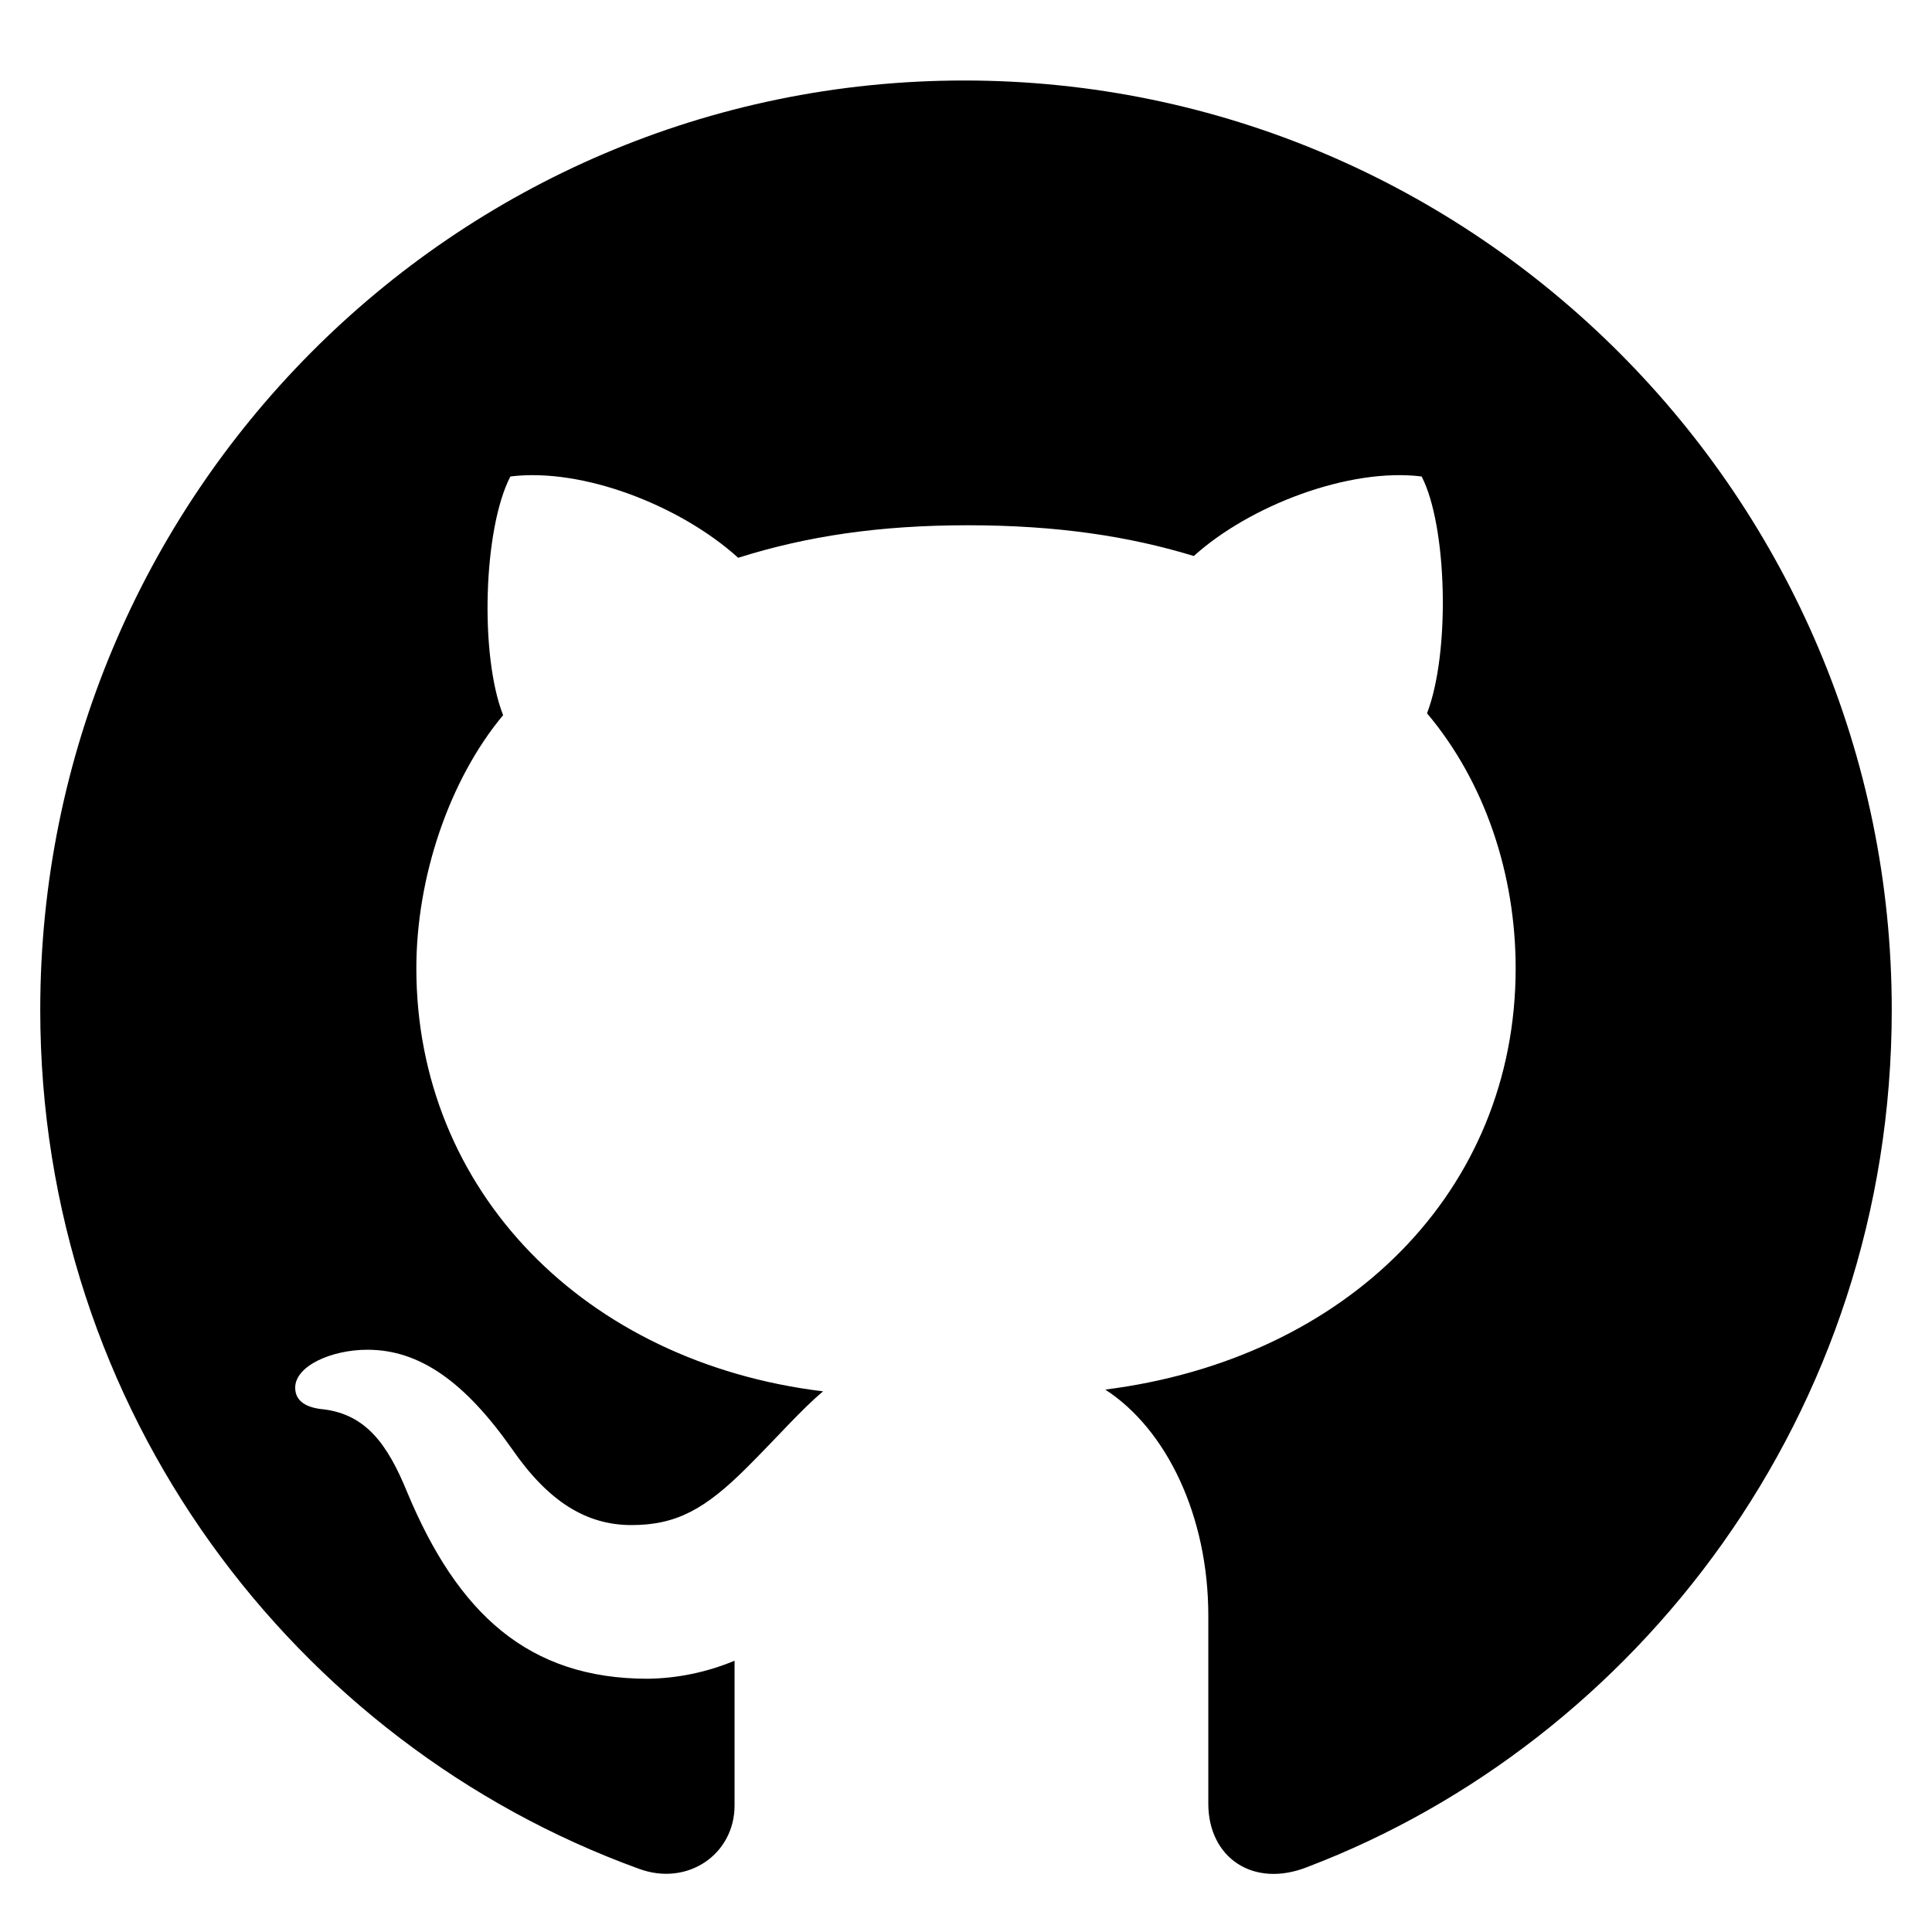
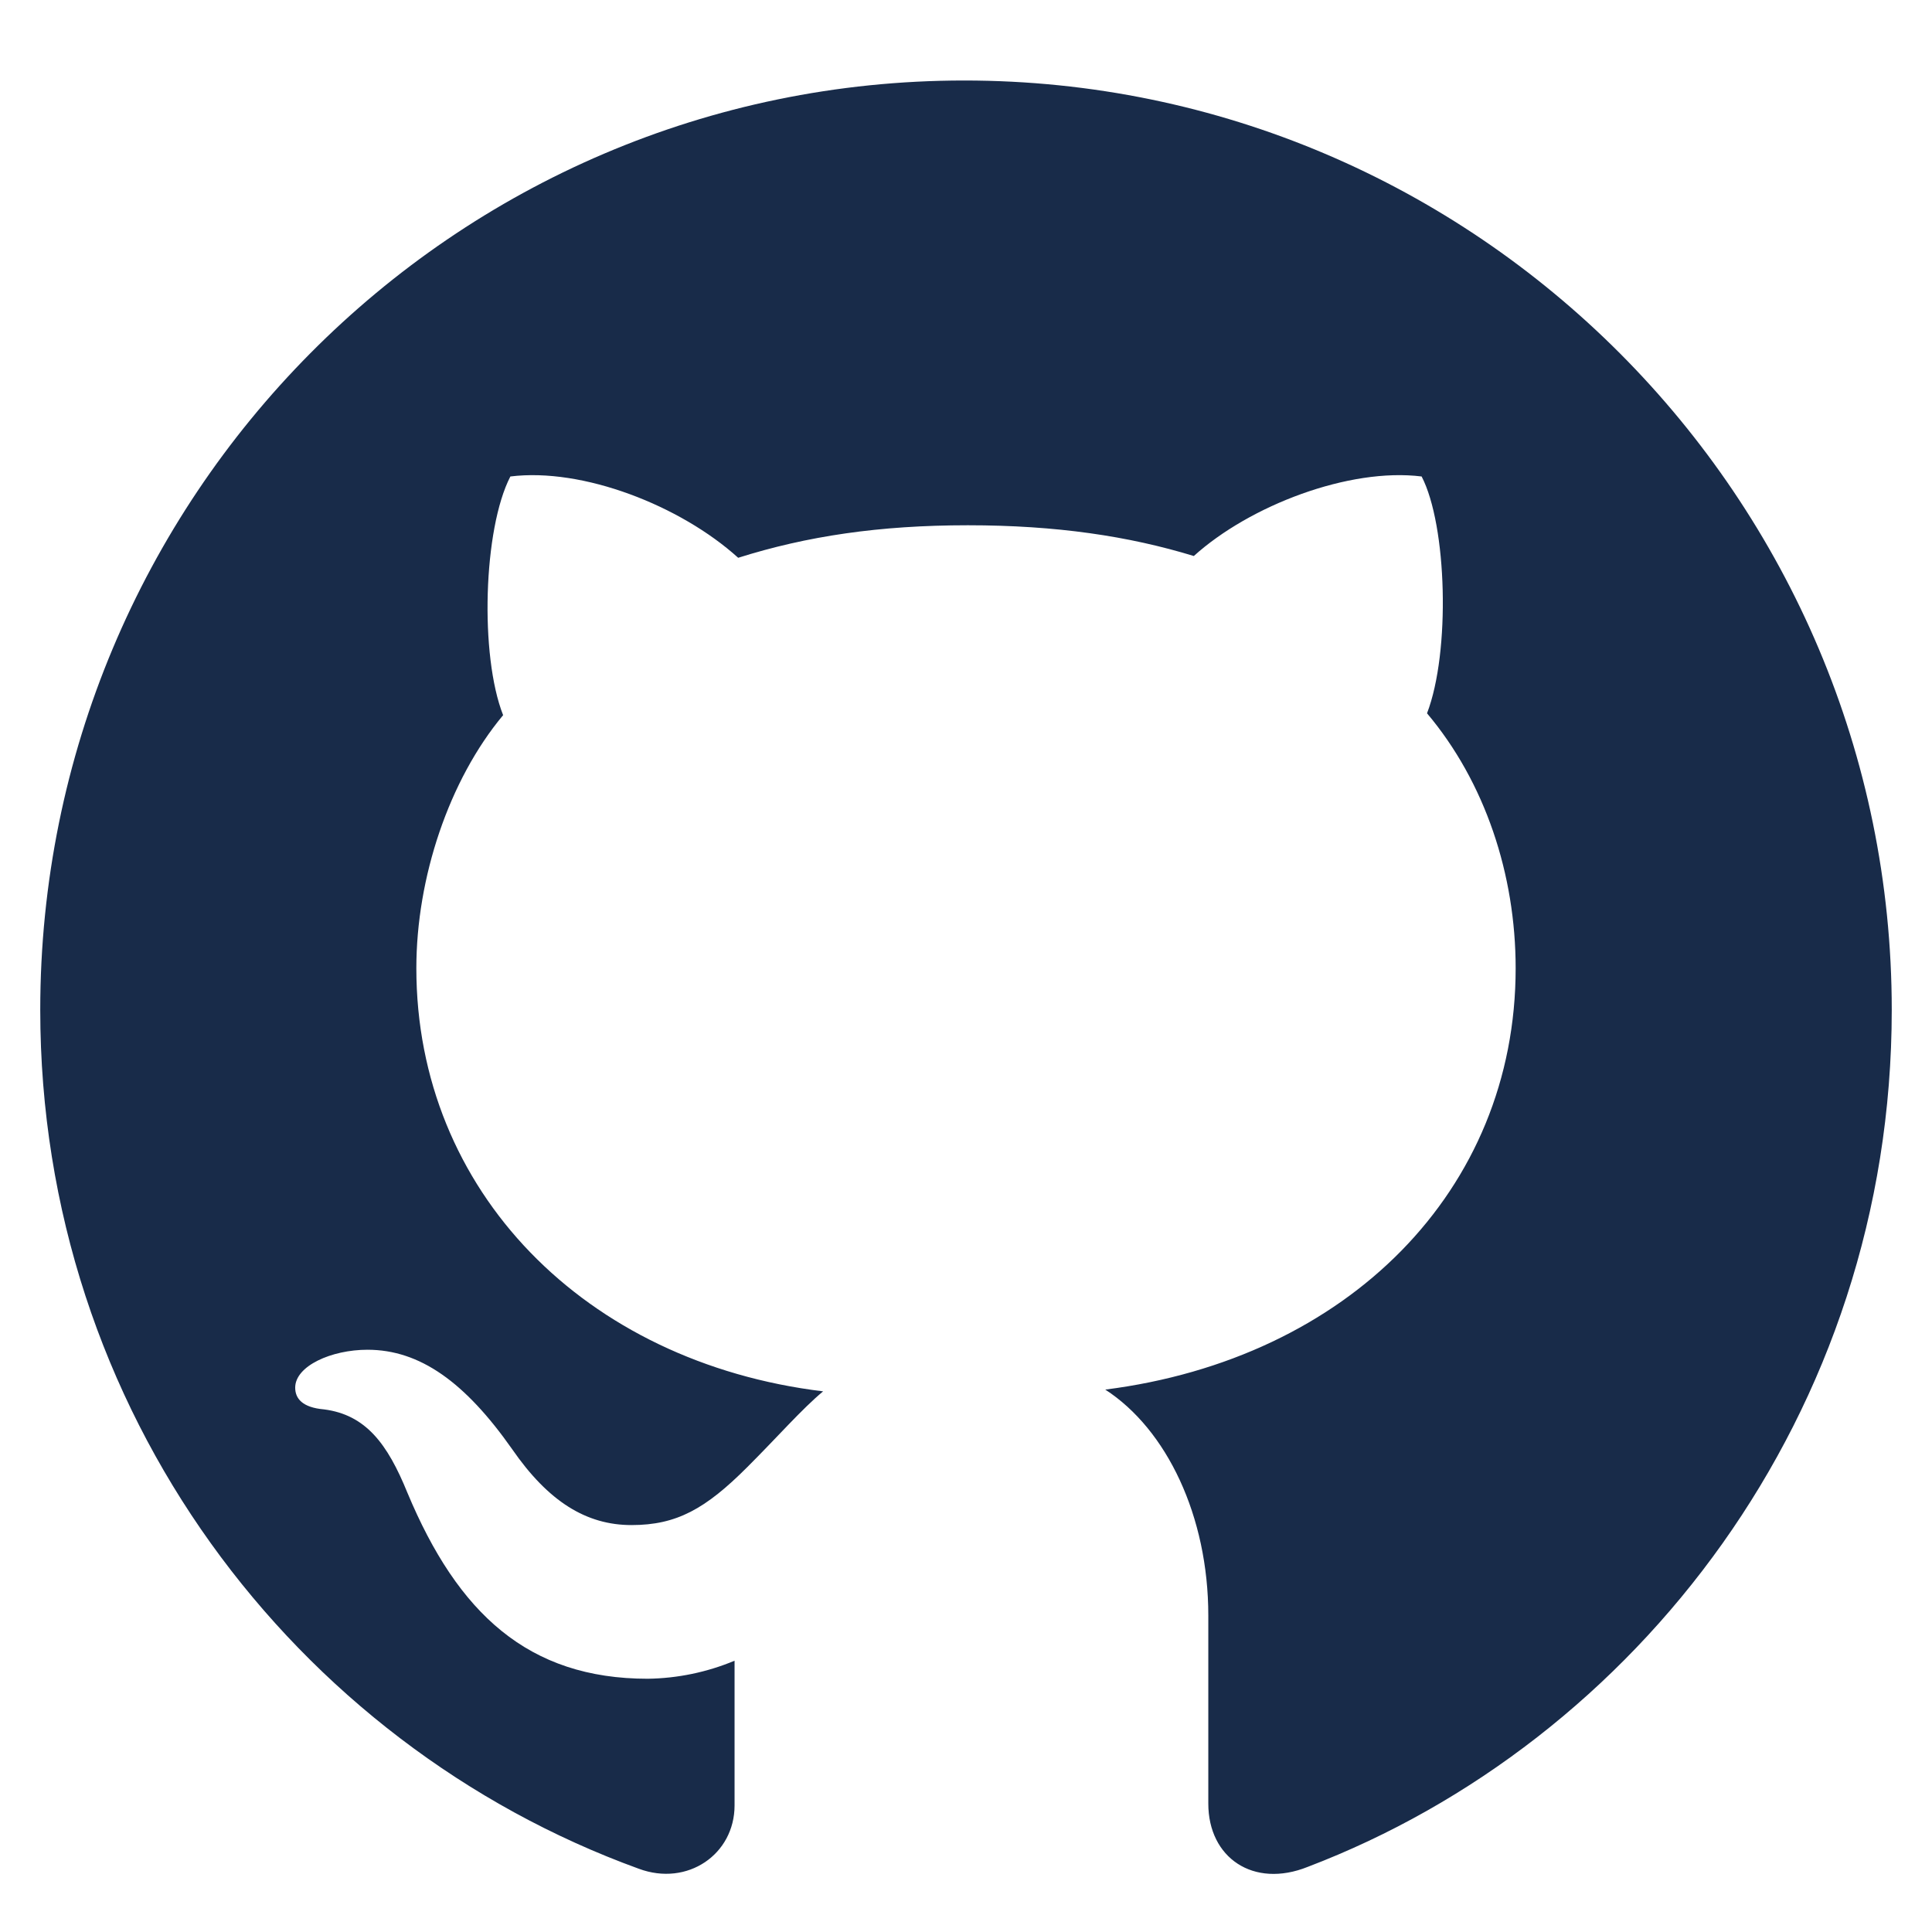
<svg xmlns="http://www.w3.org/2000/svg" width="24" height="24" viewBox="0 0 24 24">
-   <path d="M10.226 17.284c-2.965-.36-5.054-2.493-5.054-5.256 0-1.123.404-2.336 1.078-3.144-.292-.741-.247-2.314.09-2.965.898-.112 2.111.36 2.83 1.01.853-.269 1.752-.404 2.853-.404 1.1 0 1.999.135 2.807.382.696-.629 1.932-1.1 2.83-.988.315.606.36 2.179.067 2.942.72.854 1.101 2 1.101 3.167 0 2.763-2.089 4.852-5.098 5.234.763.494 1.28 1.572 1.28 2.807v2.336c0 .674.561 1.056 1.235.786 4.066-1.55 7.255-5.615 7.255-10.646C23.5 6.188 18.334 1 11.978 1 5.62 1 .5 6.188.5 12.545c0 4.986 3.167 9.12 7.435 10.669.606.225 1.19-.18 1.19-.786V20.63a2.9 2.9 0 0 1-1.078.224c-1.483 0-2.359-.808-2.987-2.313-.247-.607-.517-.966-1.034-1.033-.27-.023-.359-.135-.359-.27 0-.27.45-.471.898-.471.652 0 1.213.404 1.797 1.235.45.651.921.943 1.483.943.561 0 .92-.202 1.437-.719.382-.381.674-.718.944-.943" />
+   <path fill="#182B49" d="M10.226 17.284c-2.965-.36-5.054-2.493-5.054-5.256 0-1.123.404-2.336 1.078-3.144-.292-.741-.247-2.314.09-2.965.898-.112 2.111.36 2.83 1.01.853-.269 1.752-.404 2.853-.404 1.1 0 1.999.135 2.807.382.696-.629 1.932-1.1 2.83-.988.315.606.36 2.179.067 2.942.72.854 1.101 2 1.101 3.167 0 2.763-2.089 4.852-5.098 5.234.763.494 1.28 1.572 1.28 2.807v2.336c0 .674.561 1.056 1.235.786 4.066-1.55 7.255-5.615 7.255-10.646C23.5 6.188 18.334 1 11.978 1 5.62 1 .5 6.188.5 12.545c0 4.986 3.167 9.12 7.435 10.669.606.225 1.19-.18 1.19-.786V20.63a2.9 2.9 0 0 1-1.078.224c-1.483 0-2.359-.808-2.987-2.313-.247-.607-.517-.966-1.034-1.033-.27-.023-.359-.135-.359-.27 0-.27.45-.471.898-.471.652 0 1.213.404 1.797 1.235.45.651.921.943 1.483.943.561 0 .92-.202 1.437-.719.382-.381.674-.718.944-.943" />
</svg>
